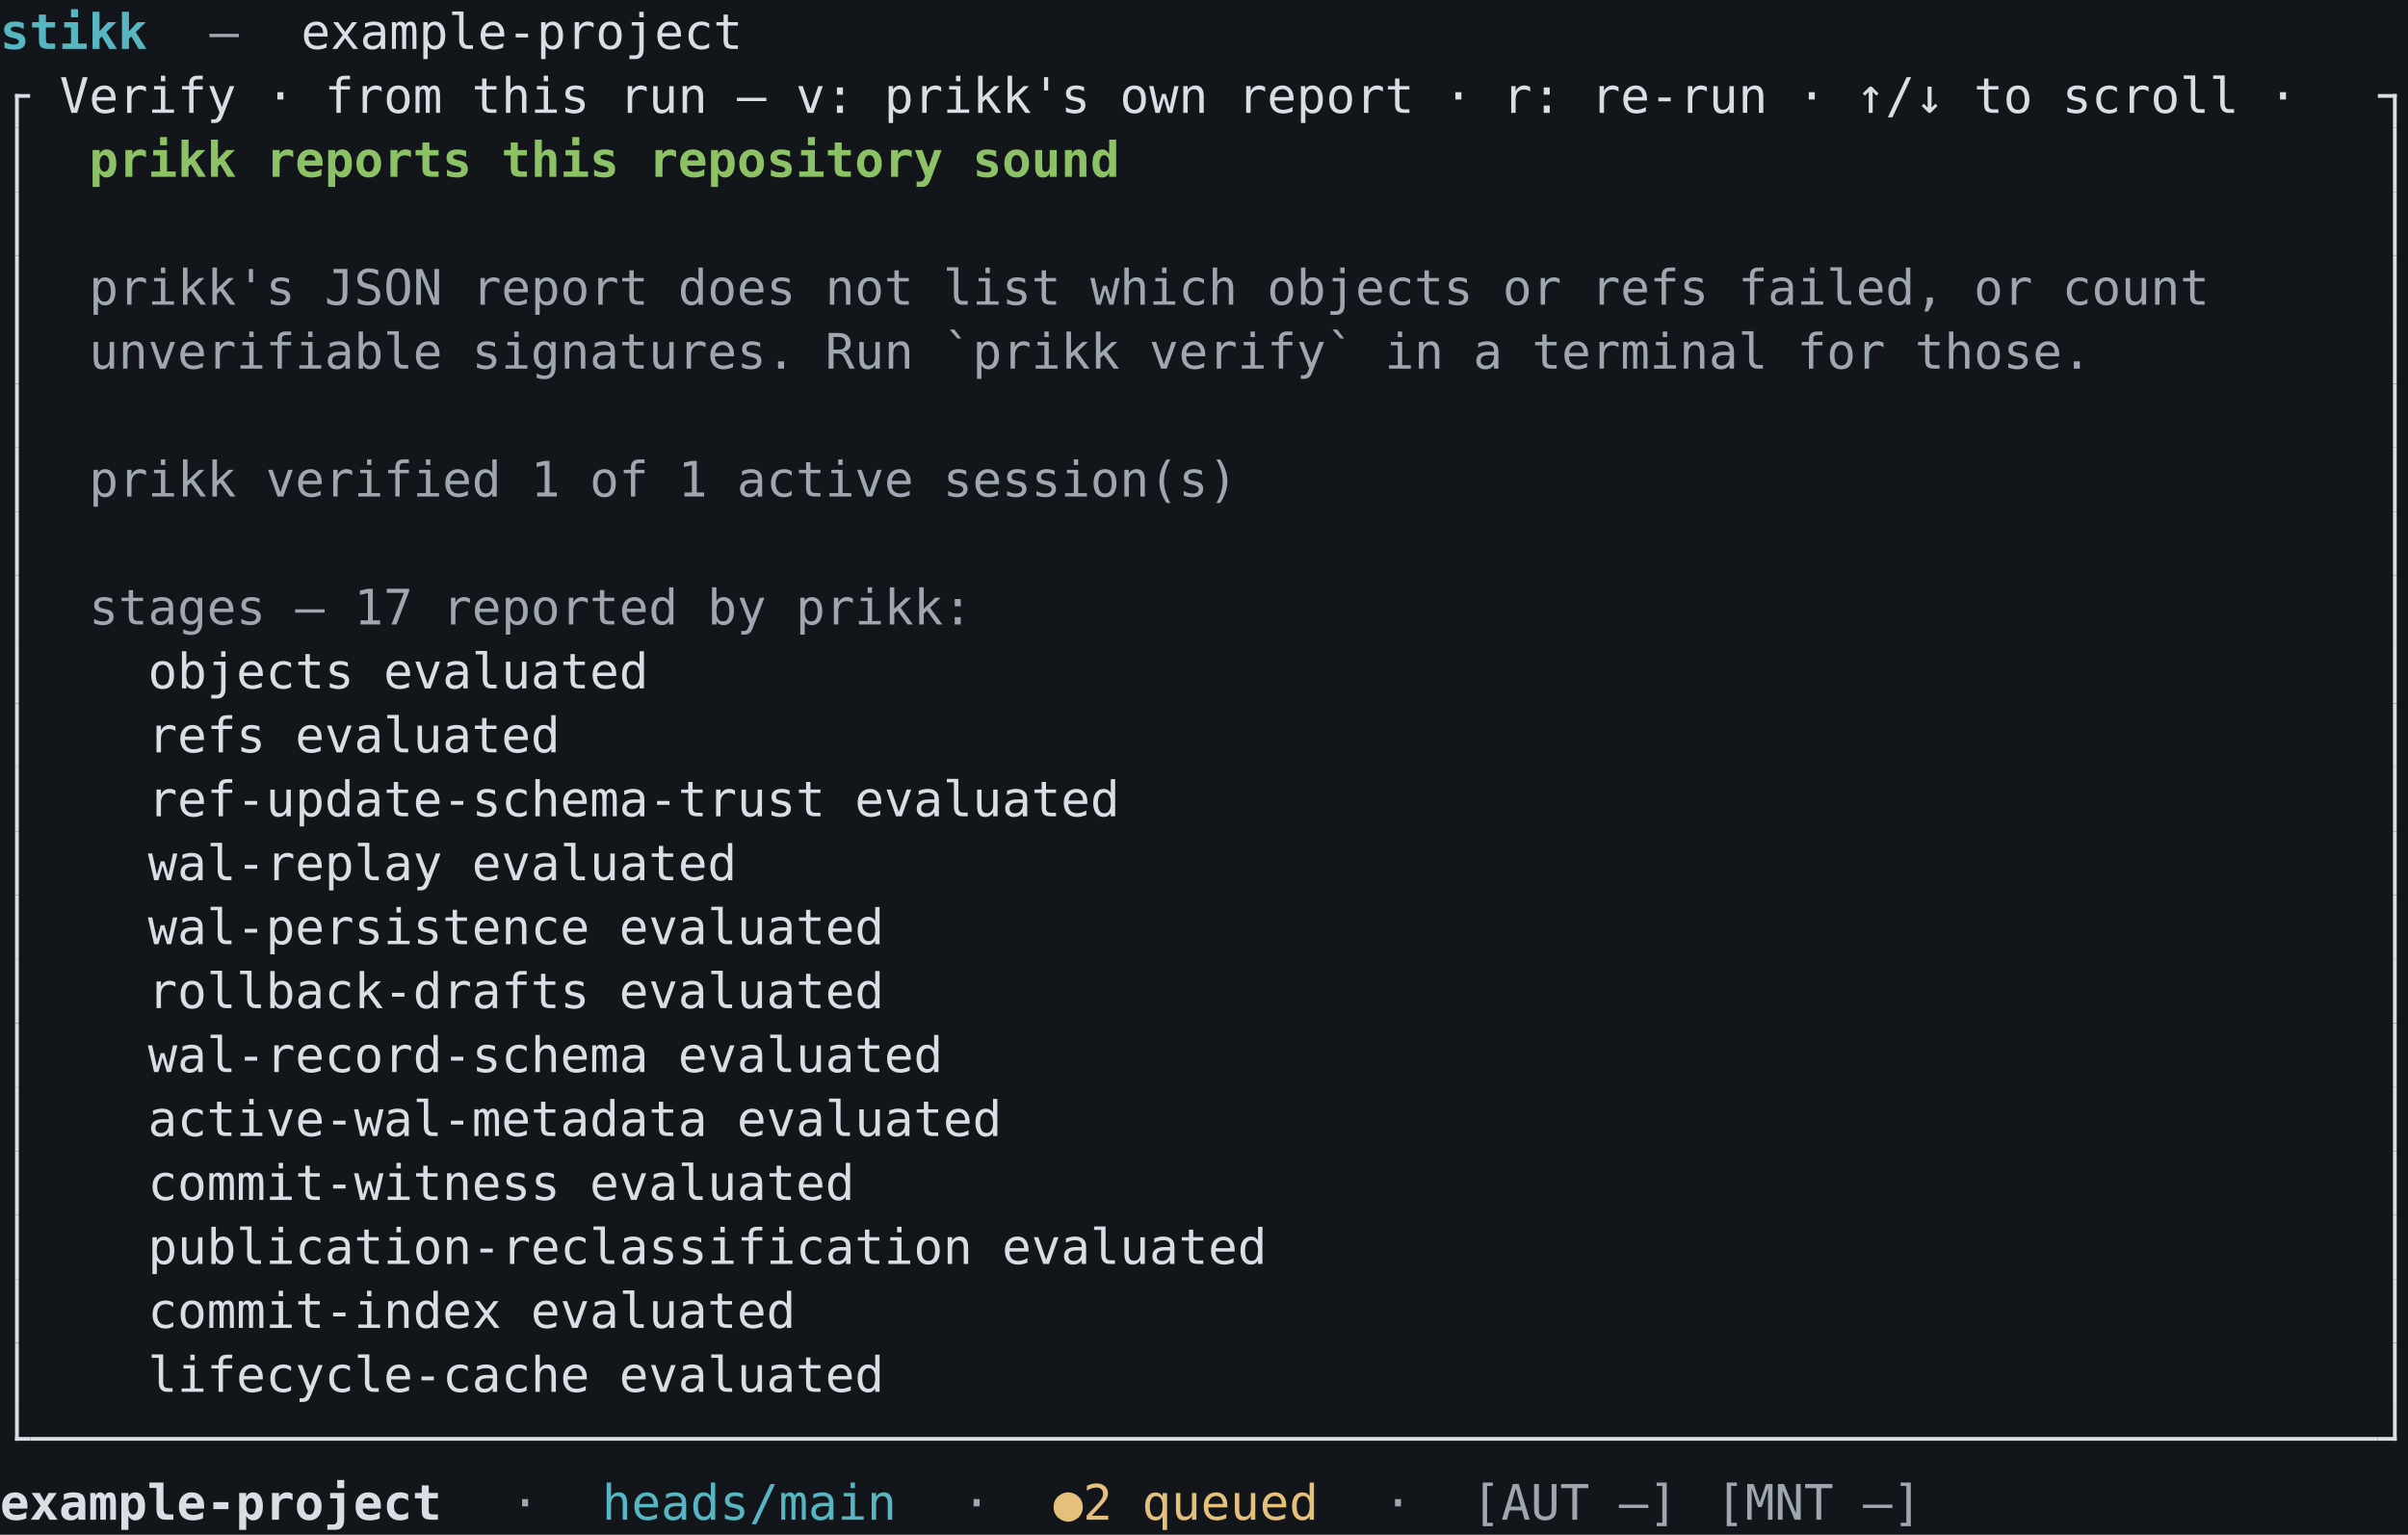
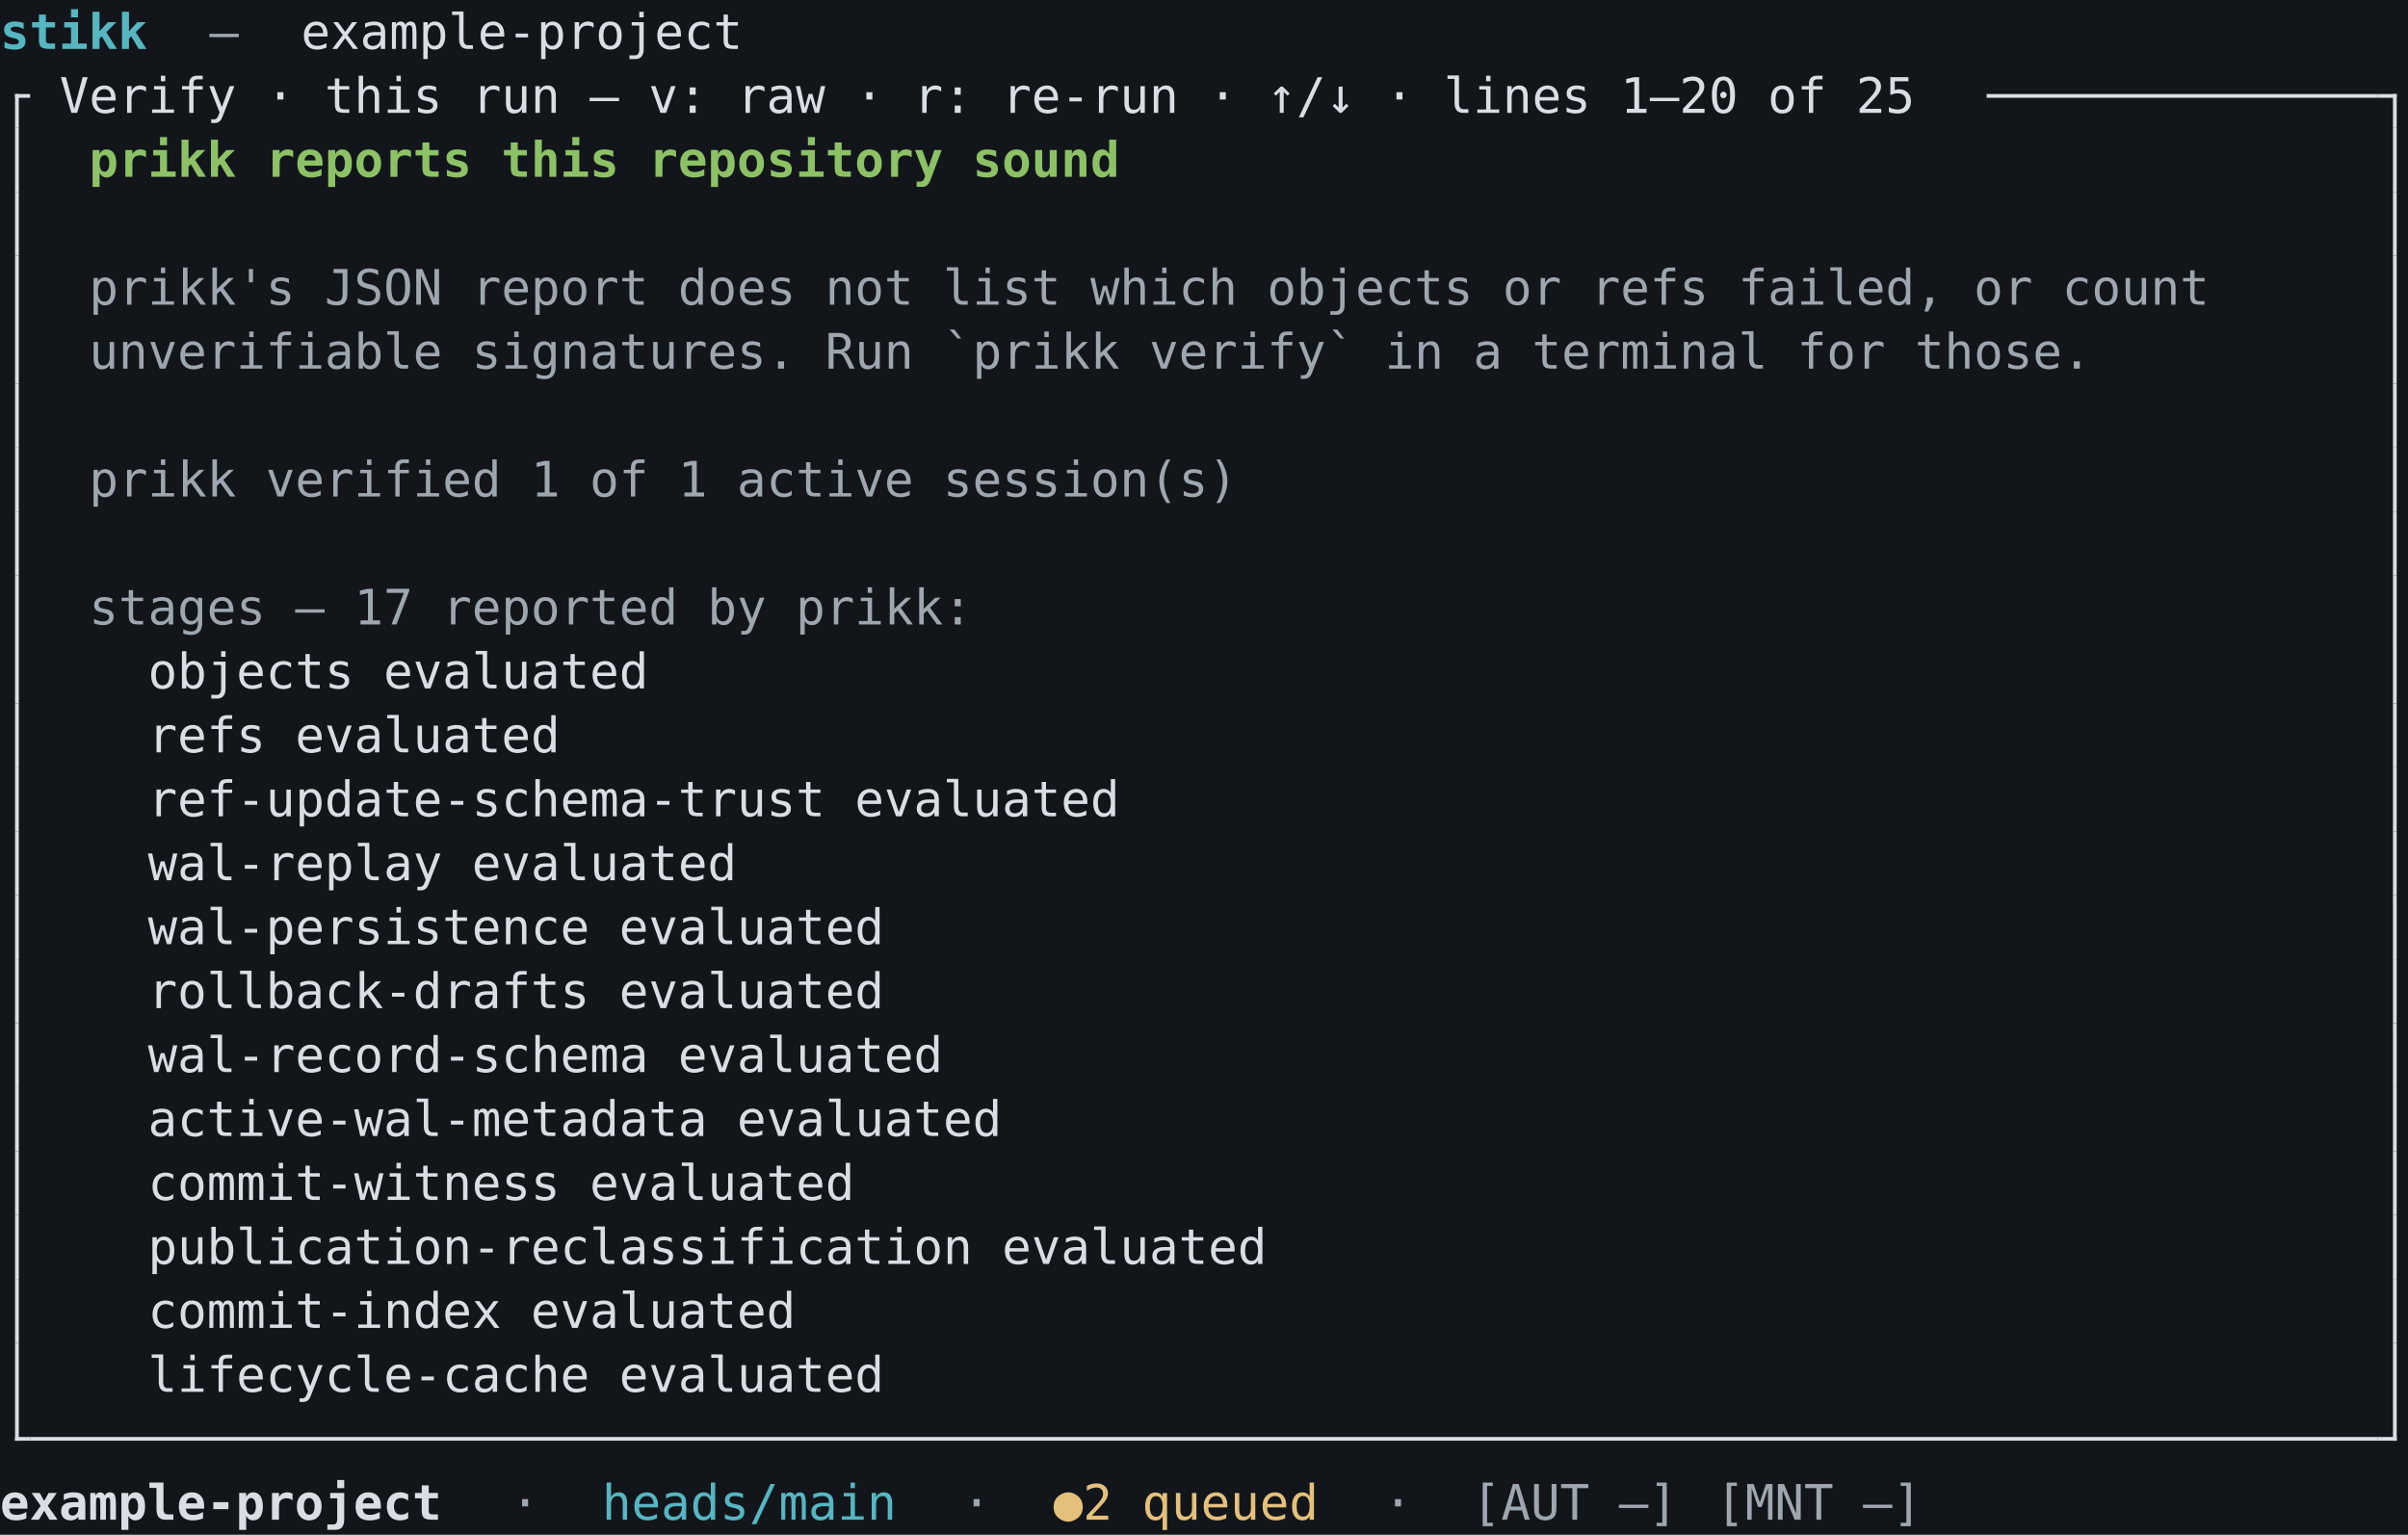
<svg xmlns="http://www.w3.org/2000/svg" width="640" height="408" viewBox="0 0 640 408" role="img">
  <rect width="640" height="408" fill="#12161b" />
  <g font-family="ui-monospace, SFMono-Regular, Menlo, Consolas, monospace" font-size="13" xml:space="preserve">
    <text x="0" y="13" textLength="40" lengthAdjust="spacing" fill="#56b6c2" font-weight="bold">stikk</text>
    <text x="40" y="13" textLength="40" lengthAdjust="spacing" fill="#9ea6b0">  —  </text>
    <text x="80" y="13" textLength="560" lengthAdjust="spacing" fill="#d8dee4">example-project                                                       </text>
    <rect x="4" y="25" width="4" height="1" fill="#d8dee4" />
    <rect x="4" y="25" width="1" height="9" fill="#d8dee4" />
-     <text x="8" y="30" textLength="624" lengthAdjust="spacing" fill="#d8dee4"> Verify · from this run — v: prikk's own report · r: re-run · ↑/↓ to scroll · </text>
+     <text x="8" y="30" textLength="520" lengthAdjust="spacing" fill="#d8dee4"> Verify · this run — v: raw · r: re-run · ↑/↓ · lines 1–20 of 25 </text>
+     <rect x="528" y="25" width="104" height="1" fill="#d8dee4" />
    <rect x="632" y="25" width="5" height="1" fill="#d8dee4" />
    <rect x="636" y="25" width="1" height="9" fill="#d8dee4" />
    <rect x="4" y="34" width="1" height="17" fill="#d8dee4" />
    <text x="8" y="47" textLength="296" lengthAdjust="spacing" fill="#8cc265" font-weight="bold">  prikk reports this repository sound</text>
    <rect x="636" y="34" width="1" height="17" fill="#d8dee4" />
    <rect x="4" y="51" width="1" height="17" fill="#d8dee4" />
    <rect x="636" y="51" width="1" height="17" fill="#d8dee4" />
    <rect x="4" y="68" width="1" height="17" fill="#d8dee4" />
    <text x="8" y="81" textLength="592" lengthAdjust="spacing" fill="#9ea6b0">  prikk's JSON report does not list which objects or refs failed, or count</text>
    <rect x="636" y="68" width="1" height="17" fill="#d8dee4" />
    <rect x="4" y="85" width="1" height="17" fill="#d8dee4" />
    <text x="8" y="98" textLength="560" lengthAdjust="spacing" fill="#9ea6b0">  unverifiable signatures. Run `prikk verify` in a terminal for those.</text>
    <rect x="636" y="85" width="1" height="17" fill="#d8dee4" />
    <rect x="4" y="102" width="1" height="17" fill="#d8dee4" />
    <rect x="636" y="102" width="1" height="17" fill="#d8dee4" />
    <rect x="4" y="119" width="1" height="17" fill="#d8dee4" />
    <text x="8" y="132" textLength="328" lengthAdjust="spacing" fill="#9ea6b0">  prikk verified 1 of 1 active session(s)</text>
    <rect x="636" y="119" width="1" height="17" fill="#d8dee4" />
    <rect x="4" y="136" width="1" height="17" fill="#d8dee4" />
    <rect x="636" y="136" width="1" height="17" fill="#d8dee4" />
    <rect x="4" y="153" width="1" height="17" fill="#d8dee4" />
    <text x="8" y="166" textLength="256" lengthAdjust="spacing" fill="#9ea6b0">  stages — 17 reported by prikk:</text>
    <rect x="636" y="153" width="1" height="17" fill="#d8dee4" />
    <rect x="4" y="170" width="1" height="17" fill="#d8dee4" />
    <text x="8" y="183" textLength="624" lengthAdjust="spacing" fill="#d8dee4">    objects evaluated                                                         </text>
    <rect x="636" y="170" width="1" height="17" fill="#d8dee4" />
    <rect x="4" y="187" width="1" height="17" fill="#d8dee4" />
    <text x="8" y="200" textLength="624" lengthAdjust="spacing" fill="#d8dee4">    refs evaluated                                                            </text>
    <rect x="636" y="187" width="1" height="17" fill="#d8dee4" />
    <rect x="4" y="204" width="1" height="17" fill="#d8dee4" />
    <text x="8" y="217" textLength="624" lengthAdjust="spacing" fill="#d8dee4">    ref-update-schema-trust evaluated                                         </text>
    <rect x="636" y="204" width="1" height="17" fill="#d8dee4" />
    <rect x="4" y="221" width="1" height="17" fill="#d8dee4" />
    <text x="8" y="234" textLength="624" lengthAdjust="spacing" fill="#d8dee4">    wal-replay evaluated                                                      </text>
    <rect x="636" y="221" width="1" height="17" fill="#d8dee4" />
    <rect x="4" y="238" width="1" height="17" fill="#d8dee4" />
    <text x="8" y="251" textLength="624" lengthAdjust="spacing" fill="#d8dee4">    wal-persistence evaluated                                                 </text>
    <rect x="636" y="238" width="1" height="17" fill="#d8dee4" />
    <rect x="4" y="255" width="1" height="17" fill="#d8dee4" />
    <text x="8" y="268" textLength="624" lengthAdjust="spacing" fill="#d8dee4">    rollback-drafts evaluated                                                 </text>
    <rect x="636" y="255" width="1" height="17" fill="#d8dee4" />
    <rect x="4" y="272" width="1" height="17" fill="#d8dee4" />
    <text x="8" y="285" textLength="624" lengthAdjust="spacing" fill="#d8dee4">    wal-record-schema evaluated                                               </text>
    <rect x="636" y="272" width="1" height="17" fill="#d8dee4" />
    <rect x="4" y="289" width="1" height="17" fill="#d8dee4" />
    <text x="8" y="302" textLength="624" lengthAdjust="spacing" fill="#d8dee4">    active-wal-metadata evaluated                                             </text>
    <rect x="636" y="289" width="1" height="17" fill="#d8dee4" />
    <rect x="4" y="306" width="1" height="17" fill="#d8dee4" />
    <text x="8" y="319" textLength="624" lengthAdjust="spacing" fill="#d8dee4">    commit-witness evaluated                                                  </text>
    <rect x="636" y="306" width="1" height="17" fill="#d8dee4" />
    <rect x="4" y="323" width="1" height="17" fill="#d8dee4" />
    <text x="8" y="336" textLength="624" lengthAdjust="spacing" fill="#d8dee4">    publication-reclassification evaluated                                    </text>
    <rect x="636" y="323" width="1" height="17" fill="#d8dee4" />
    <rect x="4" y="340" width="1" height="17" fill="#d8dee4" />
    <text x="8" y="353" textLength="624" lengthAdjust="spacing" fill="#d8dee4">    commit-index evaluated                                                    </text>
    <rect x="636" y="340" width="1" height="17" fill="#d8dee4" />
    <rect x="4" y="357" width="1" height="17" fill="#d8dee4" />
    <text x="8" y="370" textLength="624" lengthAdjust="spacing" fill="#d8dee4">    lifecycle-cache evaluated                                                 </text>
    <rect x="636" y="357" width="1" height="17" fill="#d8dee4" />
    <rect x="4" y="382" width="4" height="1" fill="#d8dee4" />
    <rect x="4" y="374" width="1" height="9" fill="#d8dee4" />
    <rect x="8" y="382" width="624" height="1" fill="#d8dee4" />
    <rect x="632" y="382" width="5" height="1" fill="#d8dee4" />
    <rect x="636" y="374" width="1" height="9" fill="#d8dee4" />
    <text x="0" y="404" textLength="120" lengthAdjust="spacing" fill="#d8dee4" font-weight="bold">example-project</text>
    <text x="120" y="404" textLength="40" lengthAdjust="spacing" fill="#9ea6b0">  ·  </text>
    <text x="160" y="404" textLength="80" lengthAdjust="spacing" fill="#56b6c2">heads/main</text>
    <text x="240" y="404" textLength="40" lengthAdjust="spacing" fill="#9ea6b0">  ·  </text>
    <text x="280" y="404" textLength="72" lengthAdjust="spacing" fill="#e5c07b">●2 queued</text>
    <text x="352" y="404" textLength="96" lengthAdjust="spacing" fill="#9ea6b0">  ·  [AUT –]</text>
    <text x="456" y="404" textLength="56" lengthAdjust="spacing" fill="#9ea6b0">[MNT –]</text>
  </g>
</svg>
